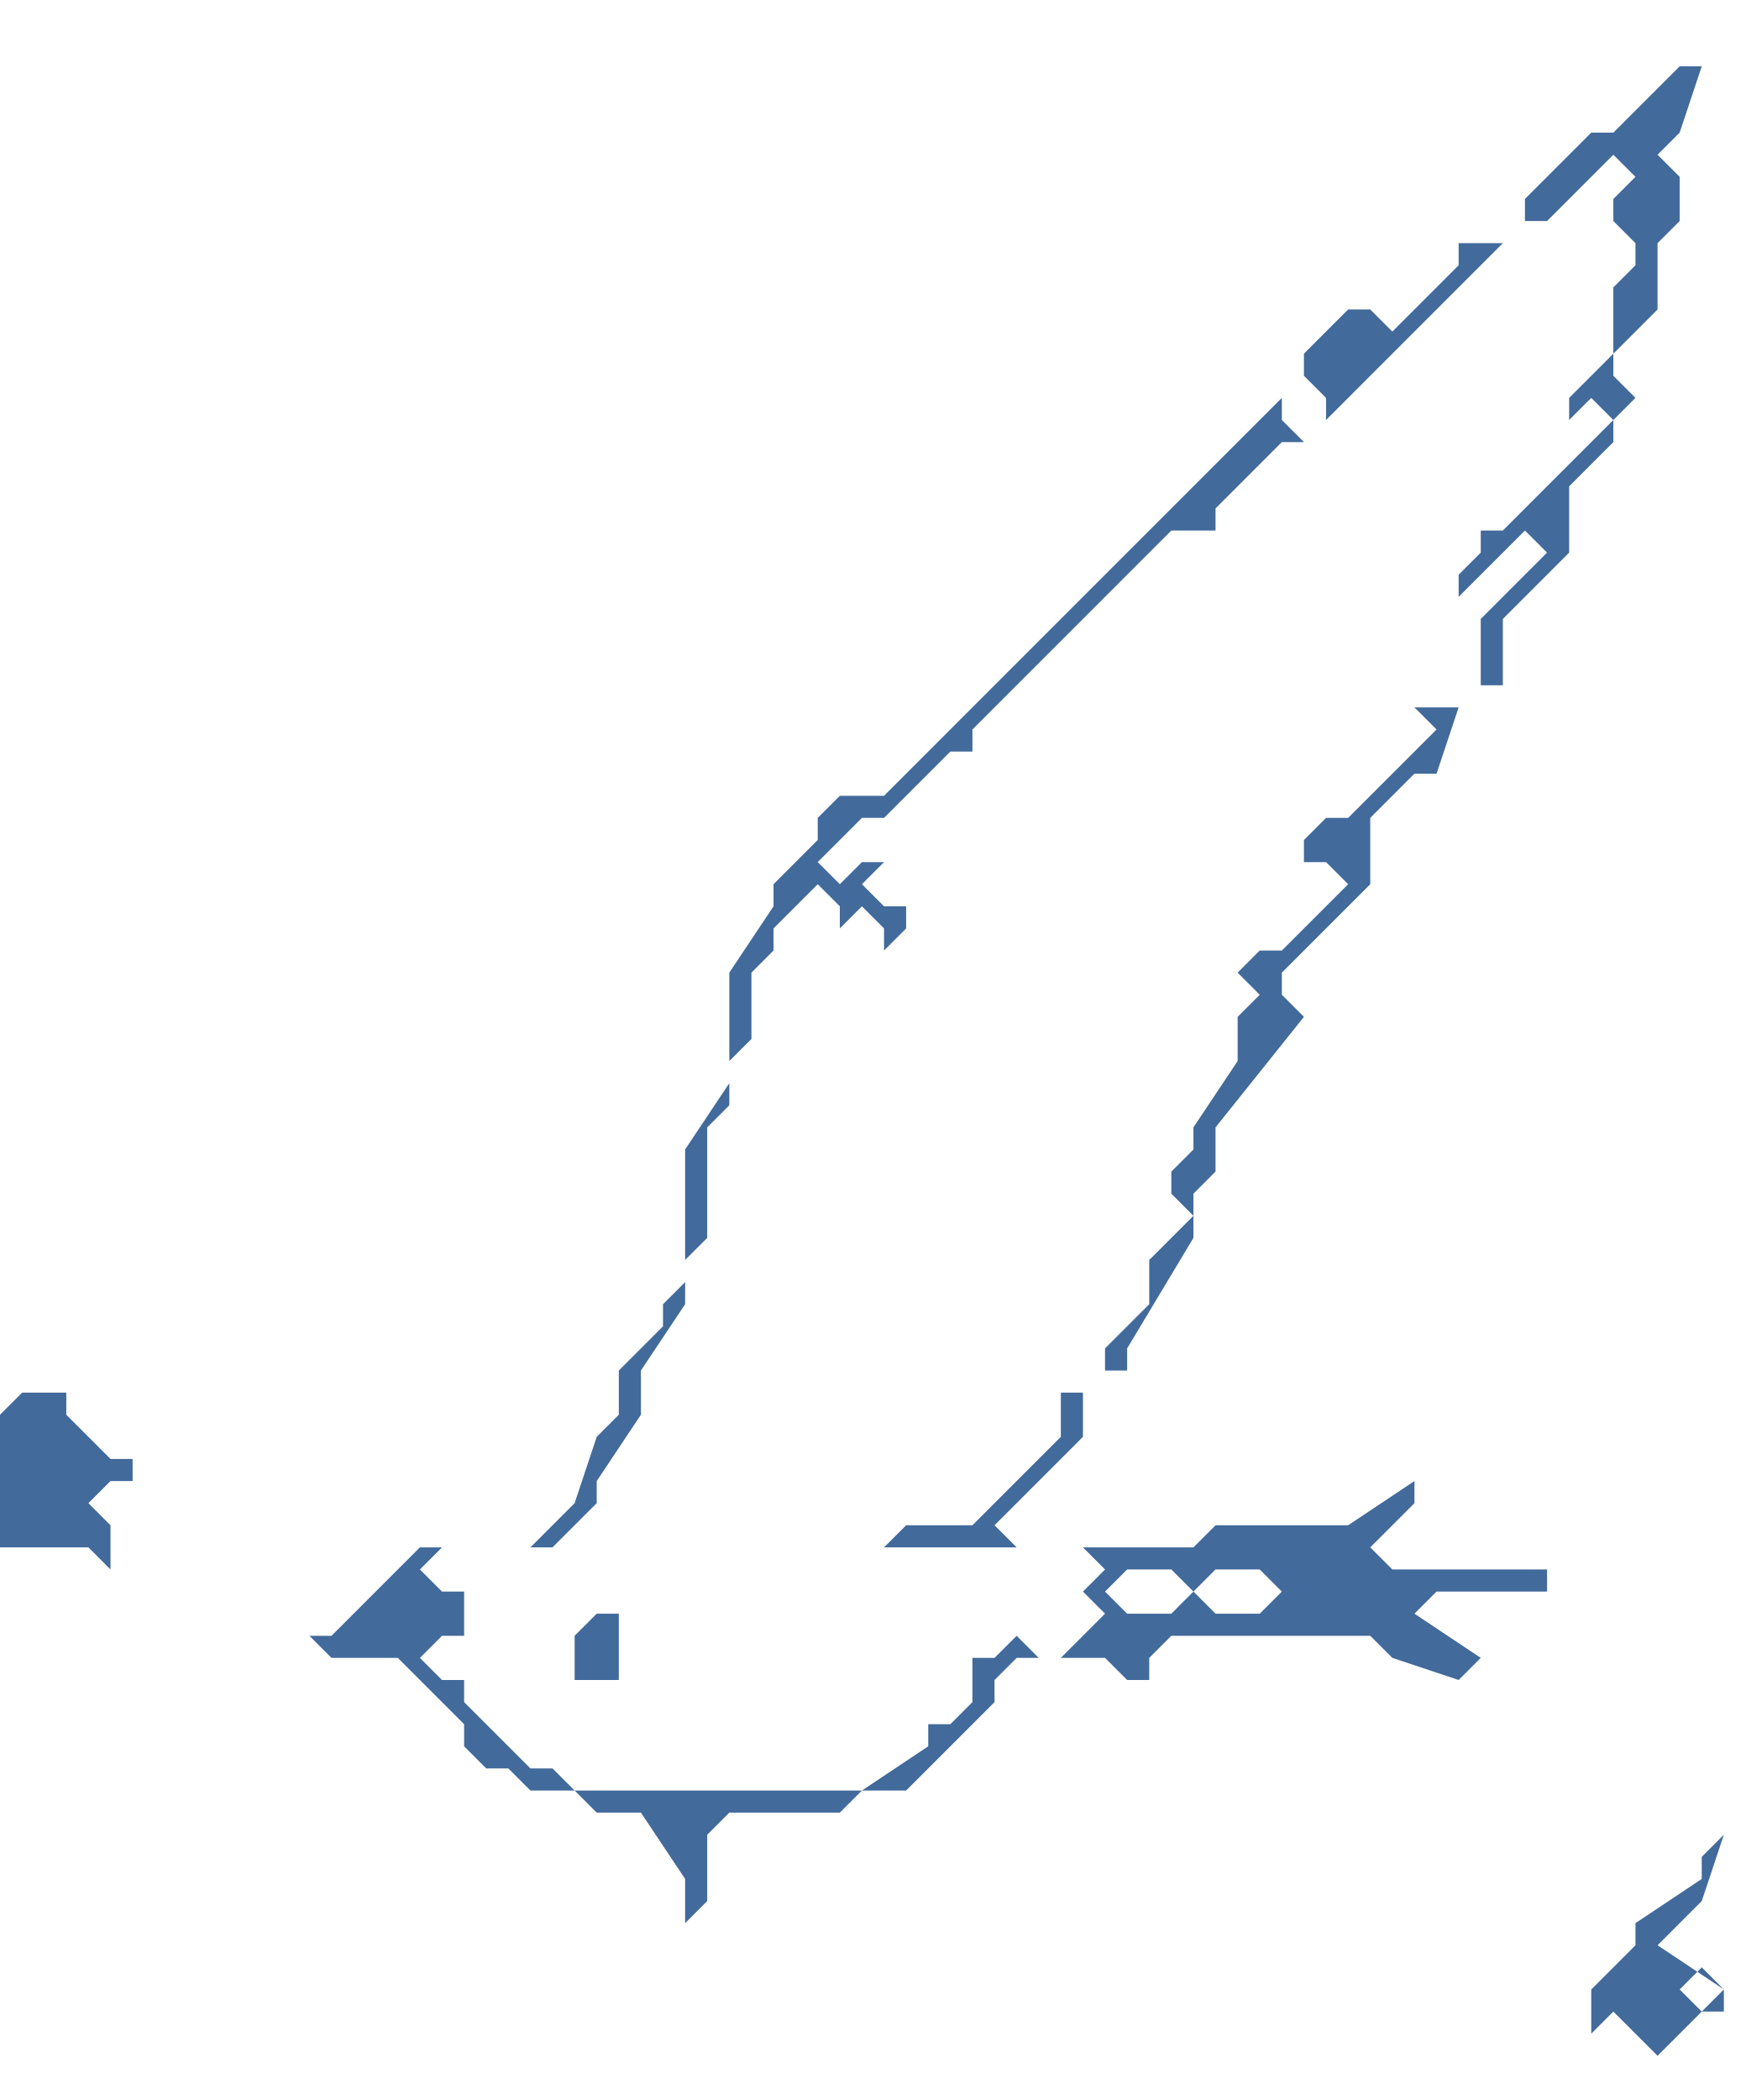
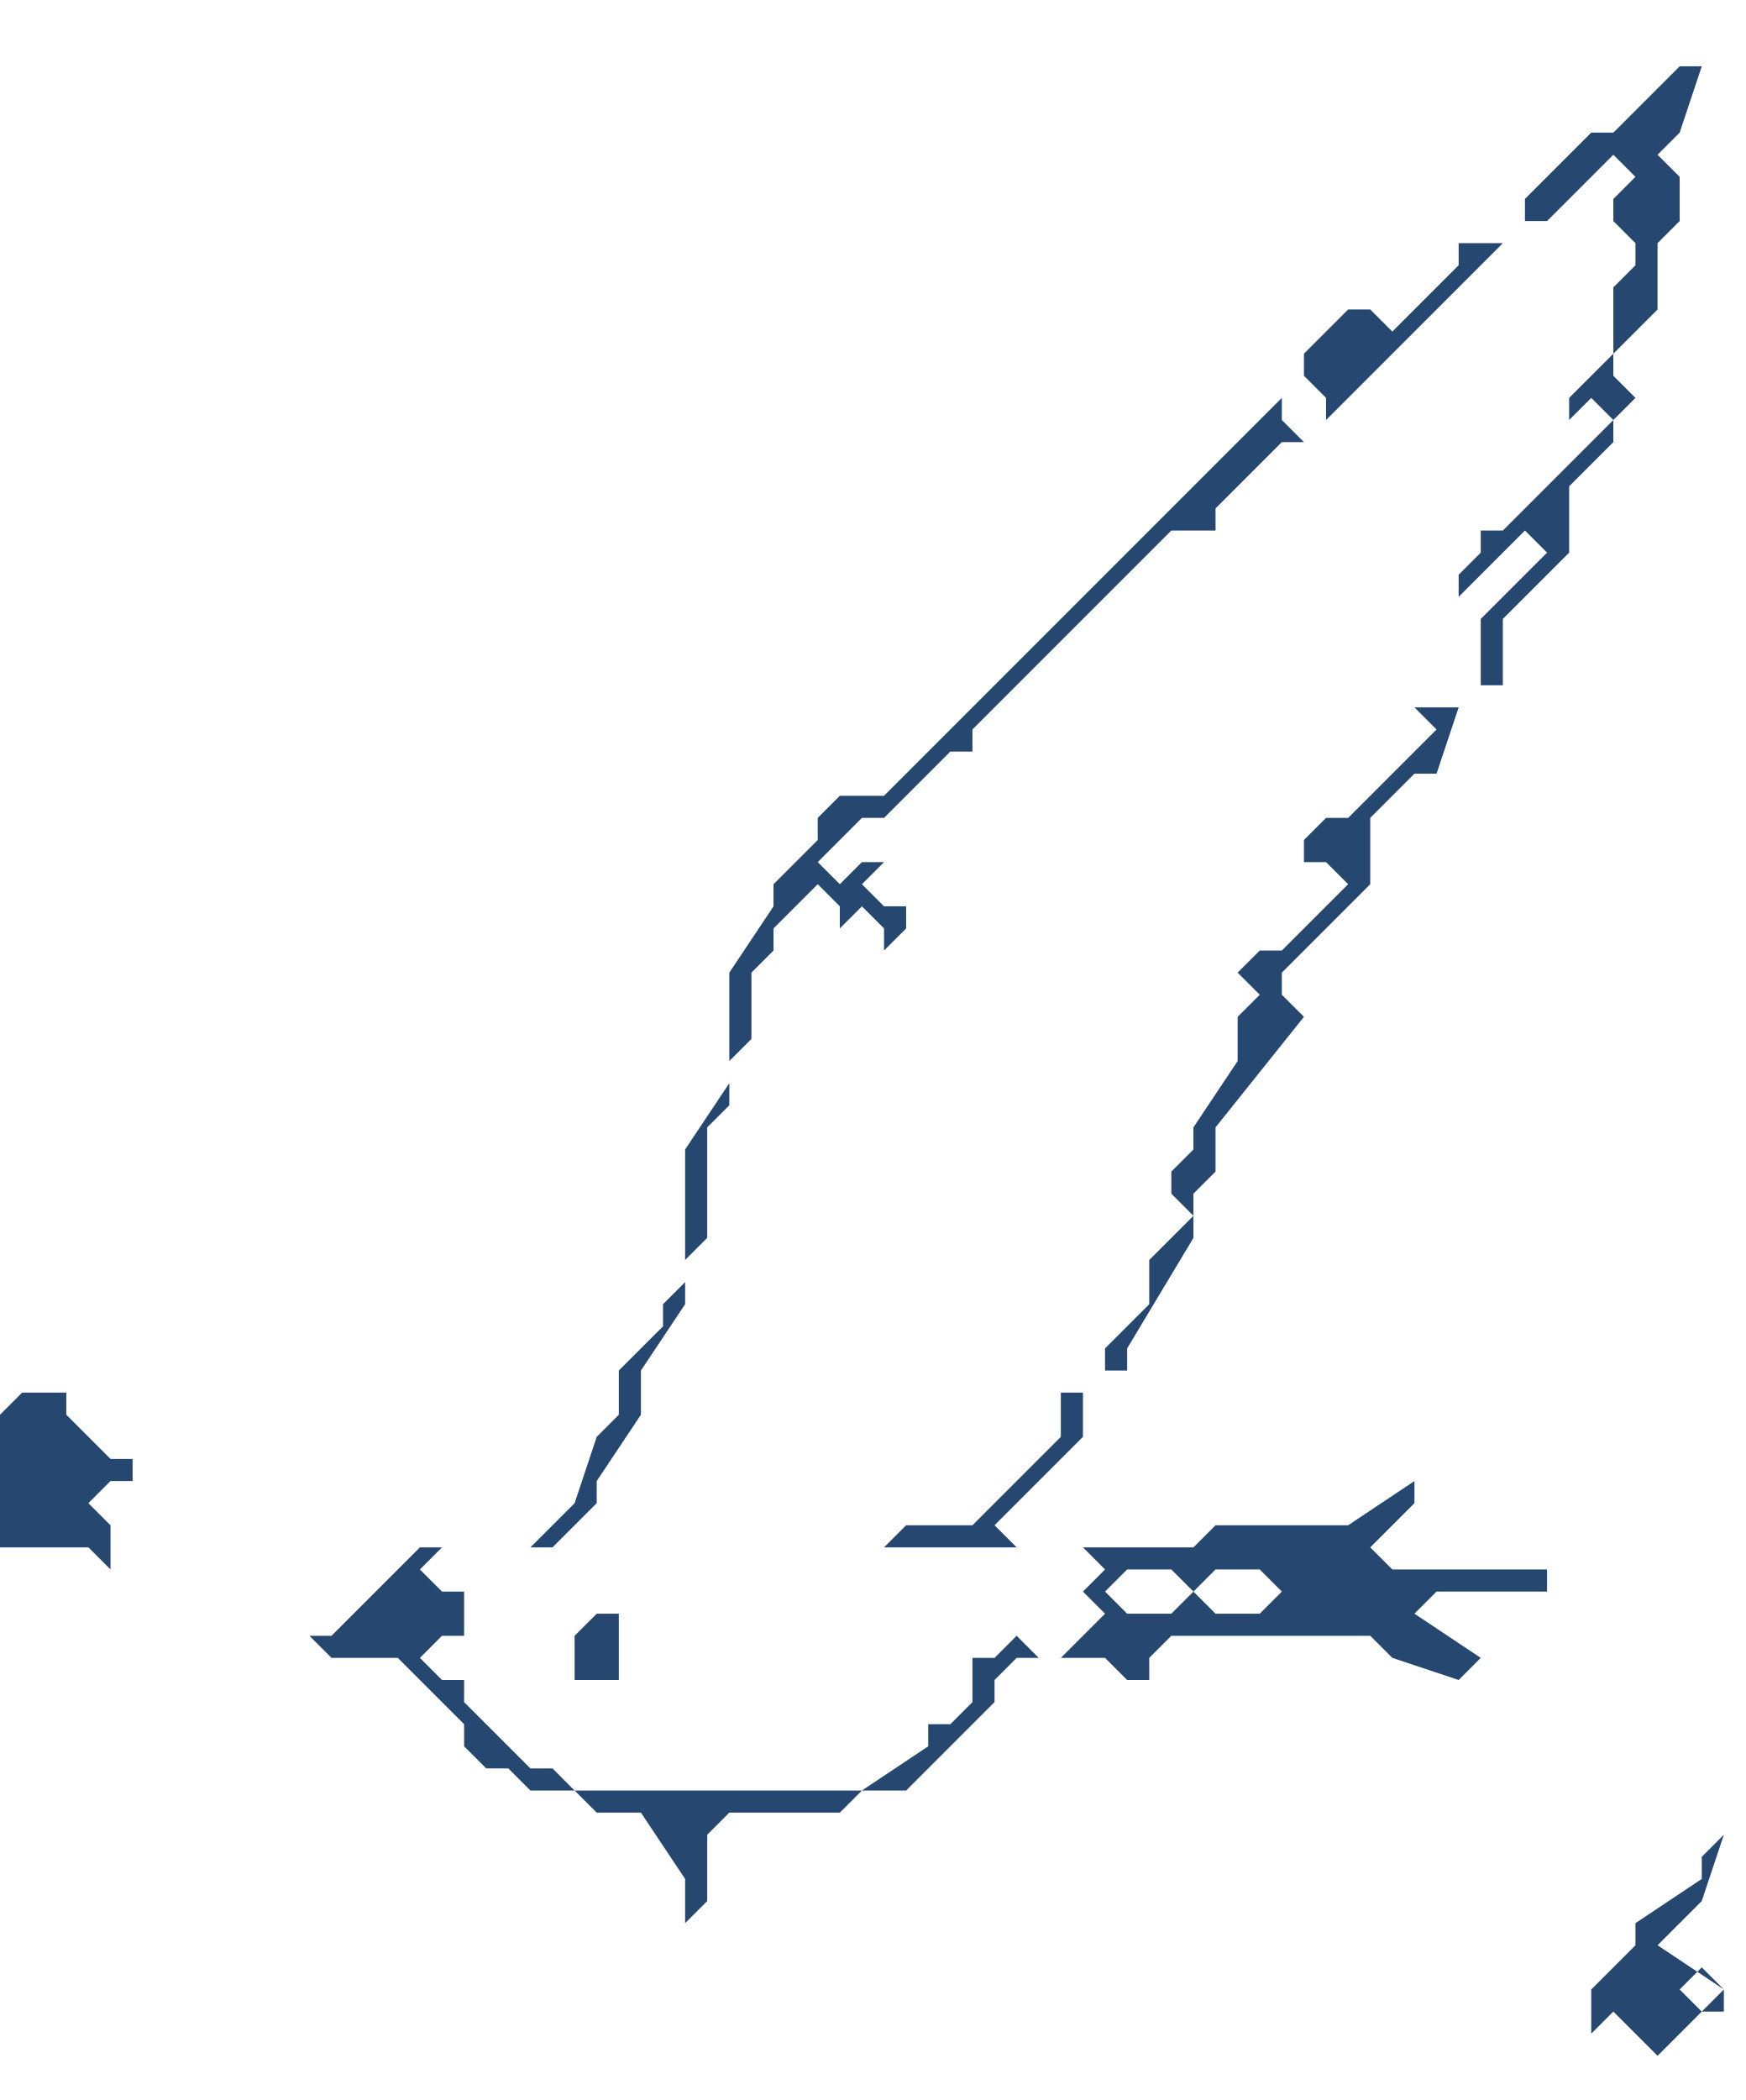
<svg xmlns="http://www.w3.org/2000/svg" width="79" height="95" viewBox="0 0 79 95" role="img" aria-label="Bird 5 traced from screenshot">
-   <path d="M 78 83 L 77 84 L 77 85 L 74 87 L 74 88 L 72 90 L 72 92 L 73 91 L 75 93 L 77 91 L 78 91 L 78 90 L 75 88 L 77 86 Z M 76 90 L 77 89 L 78 90 L 77 91 Z M 1 63 L 0 64 L 0 70 L 4 70 L 5 71 L 5 69 L 4 68 L 5 67 L 6 67 L 6 66 L 5 66 L 3 64 L 3 63 Z M 77 3 L 76 3 L 73 6 L 72 6 L 69 9 L 69 10 L 68 11 L 66 11 L 66 12 L 63 15 L 62 14 L 61 14 L 59 16 L 59 17 L 40 36 L 38 36 L 37 37 L 37 38 L 35 40 L 35 41 L 33 44 L 33 49 L 31 52 L 31 58 L 30 59 L 30 60 L 28 62 L 28 64 L 27 65 L 26 68 L 24 70 L 19 70 L 15 74 L 14 74 L 15 75 L 18 75 L 21 78 L 21 79 L 22 80 L 23 80 L 24 81 L 26 81 L 27 82 L 29 82 L 31 85 L 31 87 L 32 86 L 32 83 L 33 82 L 38 82 L 39 81 L 41 81 L 45 77 L 45 76 L 46 75 L 50 75 L 51 76 L 52 76 L 52 75 L 53 74 L 62 74 L 63 75 L 66 76 L 67 75 L 64 73 L 65 72 L 70 72 L 70 71 L 63 71 L 62 70 L 64 68 L 64 67 L 61 69 L 55 69 L 54 70 L 46 70 L 45 69 L 49 65 L 49 63 L 50 62 L 51 62 L 51 61 L 54 56 L 54 54 L 55 53 L 55 51 L 59 46 L 58 45 L 58 44 L 62 40 L 62 37 L 64 35 L 65 35 L 66 32 L 67 31 L 68 31 L 68 28 L 71 25 L 71 22 L 73 20 L 73 19 L 74 18 L 73 17 L 73 16 L 75 14 L 75 11 L 76 10 L 76 8 L 75 7 L 76 6 Z M 54 72 L 55 71 L 57 71 L 58 72 L 57 73 L 55 73 Z M 50 72 L 51 71 L 53 71 L 54 72 L 53 73 L 51 73 Z M 55 45 L 56 44 L 57 45 L 56 46 Z M 37 39 L 38 38 L 39 39 L 38 40 Z M 38 38 L 39 37 L 40 37 L 41 38 L 40 39 L 39 39 Z M 40 37 L 41 36 L 42 37 L 41 38 Z M 66 27 L 67 26 L 68 27 L 67 28 Z M 67 26 L 68 25 L 69 26 L 68 27 Z M 68 25 L 69 24 L 70 25 L 69 26 Z M 71 19 L 72 18 L 73 19 L 72 20 Z M 58 18 L 59 17 L 60 18 L 60 19 L 59 20 L 58 19 Z M 72 8 L 73 9 L 73 10 L 72 11 L 73 10 L 74 11 L 74 12 L 73 13 L 73 16 L 71 18 L 71 19 L 72 20 L 68 24 L 67 24 L 67 25 L 66 26 L 66 27 L 67 28 L 67 31 L 66 32 L 64 32 L 65 33 L 61 37 L 60 37 L 59 38 L 59 39 L 60 39 L 61 40 L 58 43 L 57 43 L 55 45 L 56 46 L 56 48 L 54 51 L 53 50 L 54 51 L 54 52 L 53 53 L 53 54 L 54 55 L 52 57 L 52 59 L 50 61 L 50 62 L 49 63 L 48 63 L 48 65 L 44 69 L 41 69 L 40 70 L 49 70 L 50 71 L 49 72 L 50 73 L 48 75 L 47 75 L 46 74 L 45 75 L 44 75 L 44 77 L 43 78 L 42 78 L 42 79 L 39 81 L 26 81 L 25 80 L 24 80 L 21 77 L 21 76 L 20 76 L 19 75 L 20 74 L 21 74 L 21 72 L 20 72 L 19 71 L 20 70 L 25 70 L 27 68 L 27 67 L 29 64 L 29 62 L 31 59 L 31 57 L 32 56 L 32 51 L 33 50 L 33 48 L 34 47 L 34 44 L 35 43 L 35 42 L 37 40 L 38 41 L 38 42 L 39 41 L 40 42 L 40 43 L 41 42 L 41 41 L 40 41 L 39 40 L 42 37 L 41 36 L 43 34 L 44 34 L 44 33 L 52 25 L 53 26 L 52 25 L 53 24 L 55 24 L 55 23 L 58 20 L 59 20 L 69 10 L 70 10 Z M 28 73 L 27 73 L 26 74 L 26 76 L 28 76 Z M 72 8 L 73 7 L 74 8 L 73 9 Z" fill="#426a9b" fill-rule="evenodd" clip-rule="evenodd" />
+   <path d="M 78 83 L 77 84 L 77 85 L 74 87 L 74 88 L 72 90 L 72 92 L 73 91 L 75 93 L 77 91 L 78 91 L 78 90 L 75 88 L 77 86 Z M 76 90 L 77 89 L 78 90 L 77 91 Z M 1 63 L 0 64 L 0 70 L 4 70 L 5 71 L 5 69 L 4 68 L 5 67 L 6 67 L 6 66 L 5 66 L 3 64 L 3 63 Z M 77 3 L 76 3 L 73 6 L 72 6 L 69 9 L 69 10 L 68 11 L 66 11 L 66 12 L 63 15 L 62 14 L 61 14 L 59 16 L 59 17 L 40 36 L 38 36 L 37 37 L 37 38 L 35 40 L 35 41 L 33 44 L 33 49 L 31 52 L 31 58 L 30 59 L 30 60 L 28 62 L 28 64 L 27 65 L 26 68 L 24 70 L 19 70 L 15 74 L 14 74 L 15 75 L 18 75 L 21 78 L 21 79 L 22 80 L 23 80 L 24 81 L 26 81 L 27 82 L 29 82 L 31 85 L 31 87 L 32 86 L 32 83 L 33 82 L 38 82 L 39 81 L 41 81 L 45 77 L 45 76 L 46 75 L 50 75 L 51 76 L 52 76 L 52 75 L 53 74 L 62 74 L 63 75 L 66 76 L 67 75 L 64 73 L 65 72 L 70 72 L 70 71 L 63 71 L 62 70 L 64 68 L 64 67 L 61 69 L 55 69 L 54 70 L 46 70 L 45 69 L 49 65 L 49 63 L 50 62 L 51 62 L 51 61 L 54 56 L 54 54 L 55 53 L 55 51 L 59 46 L 58 45 L 58 44 L 62 40 L 62 37 L 64 35 L 65 35 L 66 32 L 67 31 L 68 31 L 68 28 L 71 25 L 71 22 L 73 20 L 73 19 L 74 18 L 73 17 L 73 16 L 75 14 L 75 11 L 76 10 L 76 8 L 75 7 L 76 6 Z M 54 72 L 55 71 L 57 71 L 58 72 L 57 73 L 55 73 Z M 50 72 L 51 71 L 53 71 L 54 72 L 53 73 L 51 73 Z M 55 45 L 56 44 L 57 45 L 56 46 Z M 37 39 L 38 38 L 39 39 L 38 40 Z M 38 38 L 39 37 L 40 37 L 41 38 L 40 39 L 39 39 Z M 40 37 L 41 36 L 42 37 L 41 38 Z M 66 27 L 67 26 L 68 27 L 67 28 Z M 67 26 L 68 25 L 69 26 L 68 27 Z M 68 25 L 69 24 L 70 25 L 69 26 Z M 71 19 L 72 18 L 73 19 L 72 20 Z M 58 18 L 59 17 L 60 18 L 60 19 L 59 20 L 58 19 Z M 72 8 L 73 9 L 73 10 L 72 11 L 73 10 L 74 11 L 74 12 L 73 13 L 73 16 L 71 18 L 71 19 L 72 20 L 68 24 L 67 24 L 67 25 L 66 26 L 66 27 L 67 28 L 67 31 L 66 32 L 64 32 L 65 33 L 61 37 L 60 37 L 59 38 L 59 39 L 60 39 L 61 40 L 58 43 L 57 43 L 55 45 L 56 46 L 56 48 L 54 51 L 53 50 L 54 51 L 54 52 L 53 53 L 53 54 L 54 55 L 52 57 L 52 59 L 50 61 L 50 62 L 49 63 L 48 63 L 48 65 L 44 69 L 41 69 L 40 70 L 49 70 L 50 71 L 49 72 L 50 73 L 48 75 L 47 75 L 46 74 L 45 75 L 44 75 L 44 77 L 43 78 L 42 78 L 42 79 L 39 81 L 26 81 L 25 80 L 24 80 L 21 77 L 21 76 L 20 76 L 19 75 L 20 74 L 21 74 L 21 72 L 20 72 L 19 71 L 20 70 L 25 70 L 27 68 L 27 67 L 29 64 L 29 62 L 31 59 L 31 57 L 32 56 L 32 51 L 33 50 L 33 48 L 34 47 L 34 44 L 35 43 L 35 42 L 37 40 L 38 41 L 38 42 L 39 41 L 40 42 L 40 43 L 41 42 L 41 41 L 40 41 L 39 40 L 42 37 L 41 36 L 43 34 L 44 34 L 44 33 L 52 25 L 53 26 L 52 25 L 53 24 L 55 24 L 55 23 L 58 20 L 59 20 L 69 10 L 70 10 Z M 28 73 L 27 73 L 26 74 L 26 76 L 28 76 Z M 72 8 L 73 7 L 74 8 L 73 9 Z" fill="#26476f" fill-rule="evenodd" clip-rule="evenodd" />
</svg>
